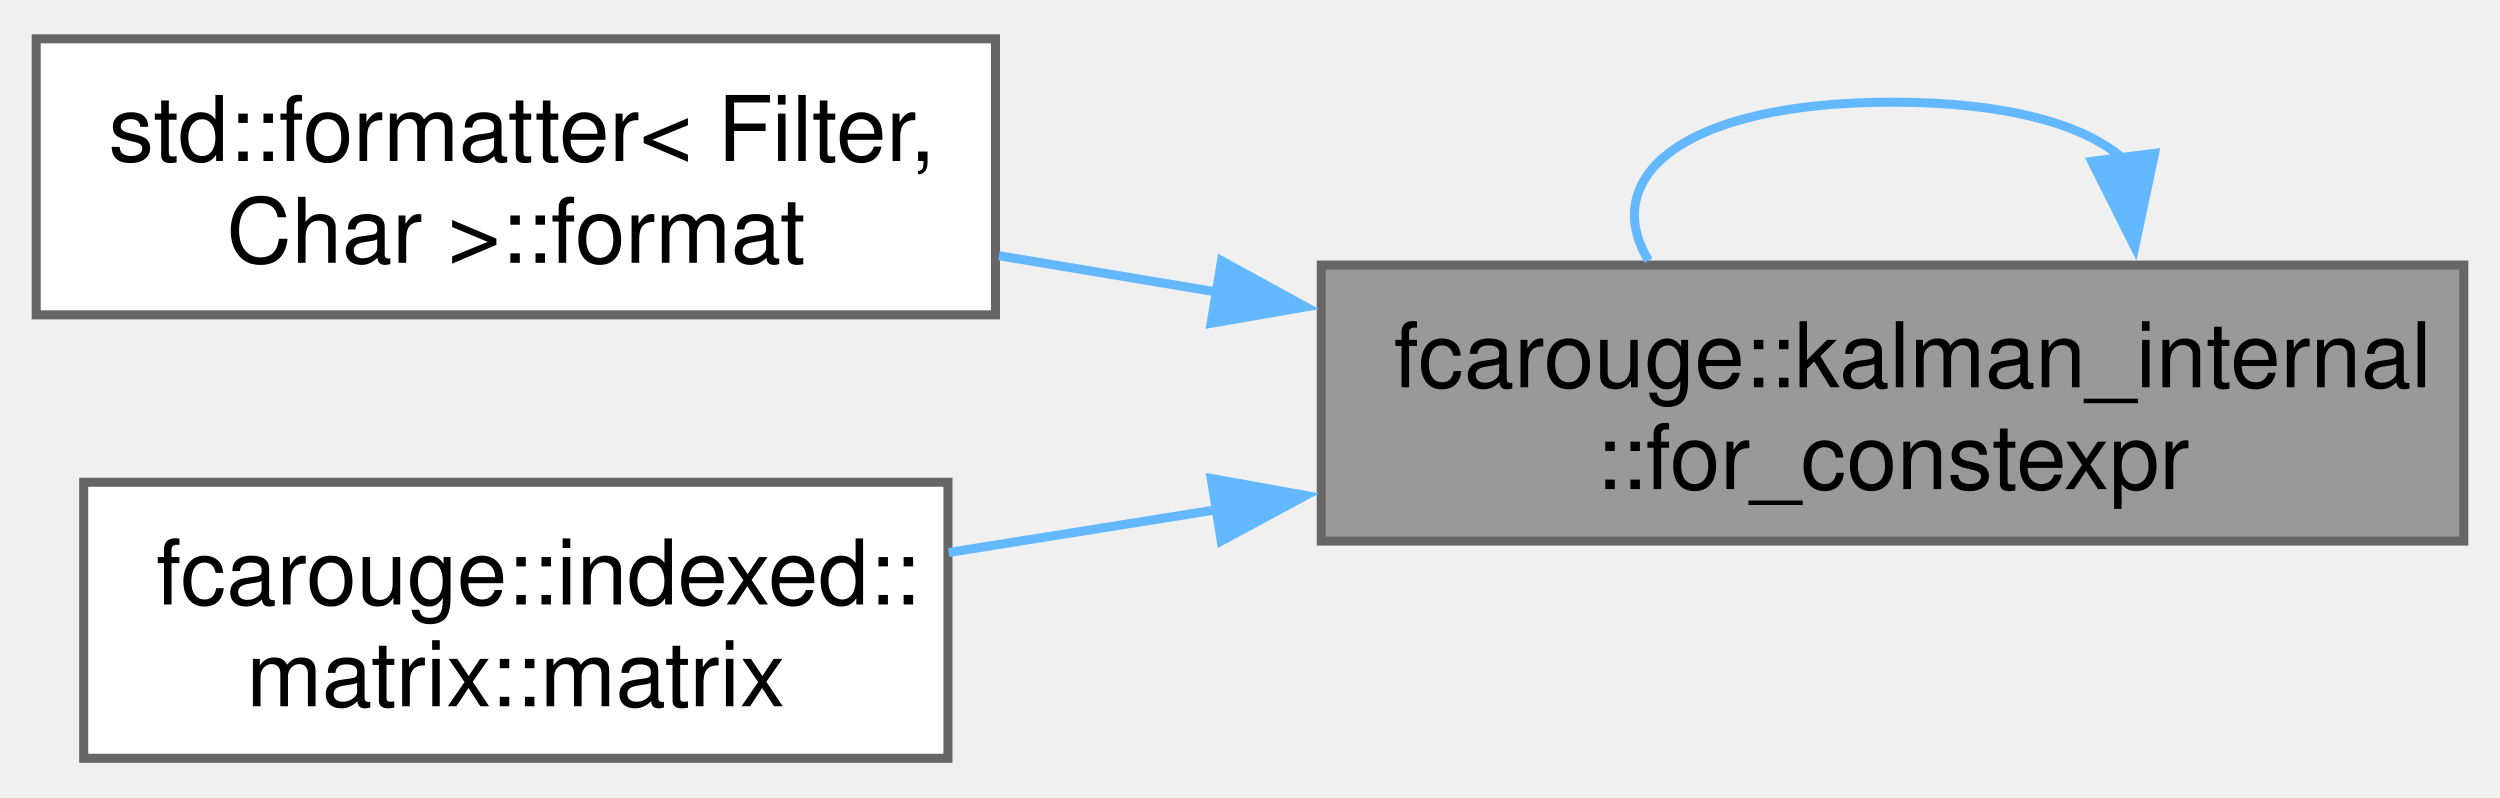
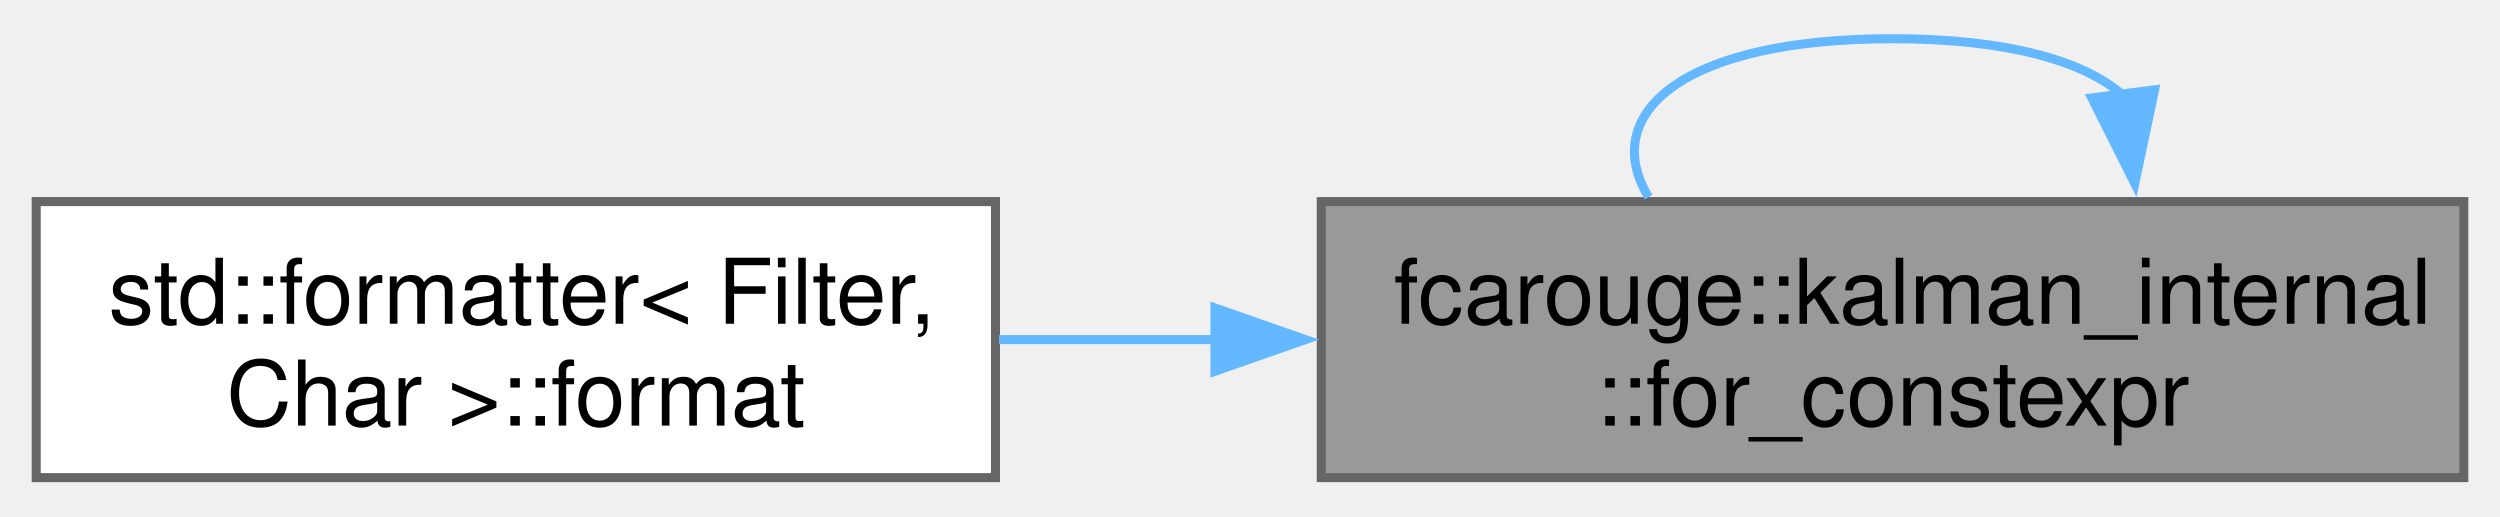
- <svg xmlns="http://www.w3.org/2000/svg" xmlns:xlink="http://www.w3.org/1999/xlink" width="276pt" height="88pt" viewBox="0.00 0.00 276.25 87.50">
-   <g id="graph0" class="graph" transform="scale(1 1) rotate(0) translate(4 83.5)">
+ <svg xmlns="http://www.w3.org/2000/svg" xmlns:xlink="http://www.w3.org/1999/xlink" width="276pt" height="57pt" viewBox="0.00 0.00 276.25 56.50">
+   <g id="graph0" class="graph" transform="scale(1 1) rotate(0) translate(4 52.5)">
    <g id="Node000001" class="node">
      <g id="a_Node000001">
        <a xlink:title="Compile-time for loop.">
-           <polygon fill="#999999" stroke="#666666" points="268.25,-54.5 142,-54.5 142,-24 268.25,-24 268.25,-54.5" />
-           <text text-anchor="start" x="150" y="-41" font-family="Helvetica,sans-Serif" font-size="10.00">fcarouge::kalman_internal</text>
-           <text text-anchor="middle" x="205.12" y="-29.75" font-family="Helvetica,sans-Serif" font-size="10.00">::for_constexpr</text>
+           <polygon fill="#999999" stroke="#666666" points="268.25,-30.5 142,-30.5 142,0 268.25,0 268.25,-30.5" />
+           <text text-anchor="start" x="150" y="-17" font-family="Helvetica,sans-Serif" font-size="10.00">fcarouge::kalman_internal</text>
+           <text text-anchor="middle" x="205.12" y="-5.75" font-family="Helvetica,sans-Serif" font-size="10.00">::for_constexpr</text>
        </a>
      </g>
    </g>
    <g id="edge1_Node000001_Node000001" class="edge">
      <g id="a_edge1_Node000001_Node000001">
        <a xlink:title=" ">
-           <path fill="none" stroke="#63b8ff" d="M230.64,-66.2C226.47,-69.97 217.96,-72.5 205.12,-72.5 181.65,-72.5 172.67,-64.06 178.17,-54.99" />
-           <polygon fill="#63b8ff" stroke="#63b8ff" points="234.08,-66.85 231.89,-56.49 227.14,-65.96 234.08,-66.85" />
+           <path fill="none" stroke="#63b8ff" d="M230.64,-42.2C226.47,-45.97 217.96,-48.5 205.12,-48.5 181.65,-48.5 172.67,-40.06 178.17,-30.99" />
+           <polygon fill="#63b8ff" stroke="#63b8ff" points="234.08,-42.85 231.89,-32.49 227.14,-41.96 234.08,-42.85" />
        </a>
      </g>
    </g>
    <g id="Node000002" class="node">
      <g id="a_Node000002">
        <a xlink:href="structstd_1_1formatter_3_01_filter_00_01_char_01_4.xhtml#a887dd3f3f177feadd1ca42785885897f" target="_top" xlink:title=" ">
-           <polygon fill="white" stroke="#666666" points="106,-79.5 0,-79.5 0,-49 106,-49 106,-79.5" />
-           <text text-anchor="start" x="8" y="-66" font-family="Helvetica,sans-Serif" font-size="10.00">std::formatter&lt; Filter,</text>
-           <text text-anchor="middle" x="53" y="-54.75" font-family="Helvetica,sans-Serif" font-size="10.00"> Char &gt;::format</text>
+           <polygon fill="white" stroke="#666666" points="106,-30.5 0,-30.5 0,0 106,0 106,-30.5" />
+           <text text-anchor="start" x="8" y="-17" font-family="Helvetica,sans-Serif" font-size="10.00">std::formatter&lt; Filter,</text>
+           <text text-anchor="middle" x="53" y="-5.75" font-family="Helvetica,sans-Serif" font-size="10.00"> Char &gt;::format</text>
        </a>
      </g>
    </g>
    <g id="edge2_Node000001_Node000002" class="edge">
      <g id="a_edge2_Node000001_Node000002">
        <a xlink:title=" ">
-           <path fill="none" stroke="#63b8ff" d="M130.65,-51.49C122.46,-52.85 114.24,-54.22 106.39,-55.53" />
-           <polygon fill="#63b8ff" stroke="#63b8ff" points="130.98,-54.98 140.27,-49.88 129.83,-48.07 130.98,-54.98" />
-         </a>
-       </g>
-     </g>
-     <g id="Node000003" class="node">
-       <g id="a_Node000003">
-         <a xlink:href="structfcarouge_1_1indexed_1_1matrix.xhtml#a585593c99406c287069fd5722e98a4b3" target="_top" xlink:title=" ">
-           <polygon fill="white" stroke="#666666" points="100.75,-30.5 5.25,-30.5 5.25,0 100.75,0 100.75,-30.5" />
-           <text text-anchor="start" x="13.25" y="-17" font-family="Helvetica,sans-Serif" font-size="10.00">fcarouge::indexed::</text>
-           <text text-anchor="middle" x="53" y="-5.75" font-family="Helvetica,sans-Serif" font-size="10.00">matrix::matrix</text>
-         </a>
-       </g>
-     </g>
-     <g id="edge3_Node000001_Node000003" class="edge">
-       <g id="a_edge3_Node000001_Node000003">
-         <a xlink:title=" ">
-           <path fill="none" stroke="#63b8ff" d="M130.44,-27.47C120.36,-25.86 110.25,-24.24 100.83,-22.74" />
-           <polygon fill="#63b8ff" stroke="#63b8ff" points="129.84,-30.92 140.27,-29.04 130.95,-24.01 129.84,-30.92" />
+           <path fill="none" stroke="#63b8ff" d="M130.37,-15.25C122.27,-15.25 114.15,-15.25 106.39,-15.25" />
+           <polygon fill="#63b8ff" stroke="#63b8ff" points="130.25,-18.75 140.25,-15.25 130.25,-11.75 130.25,-18.75" />
        </a>
      </g>
    </g>
  </g>
</svg>
